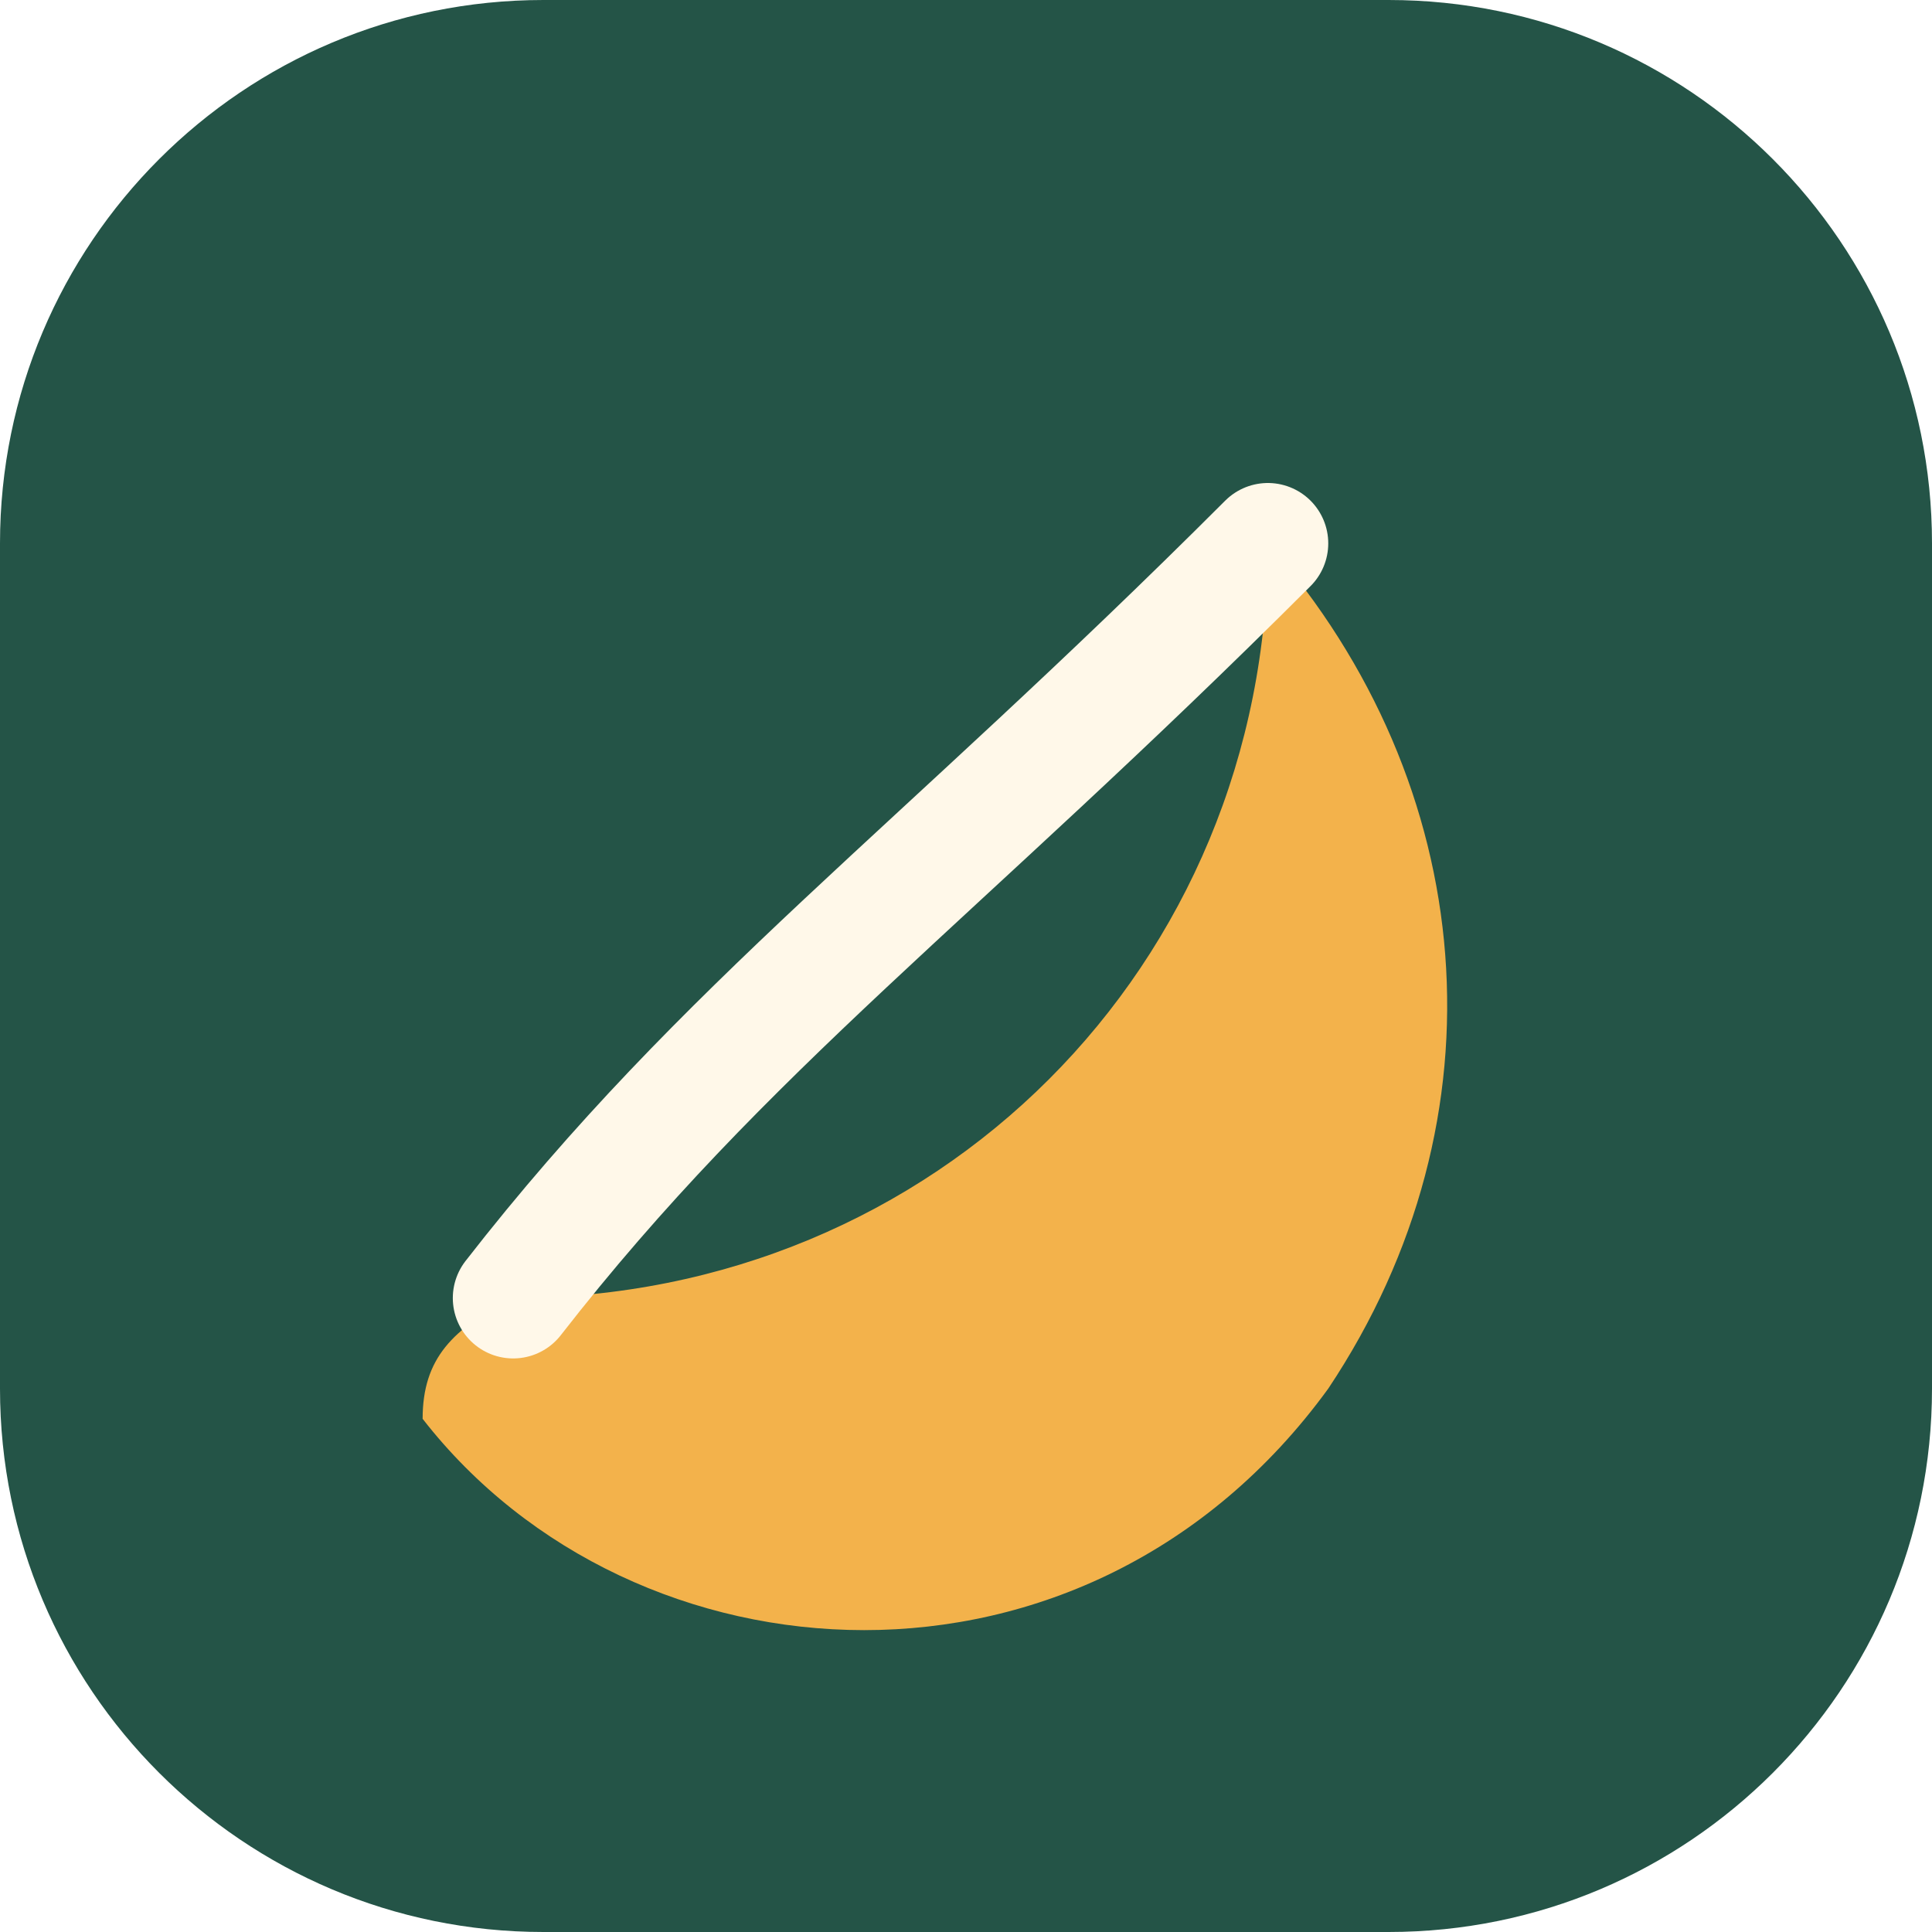
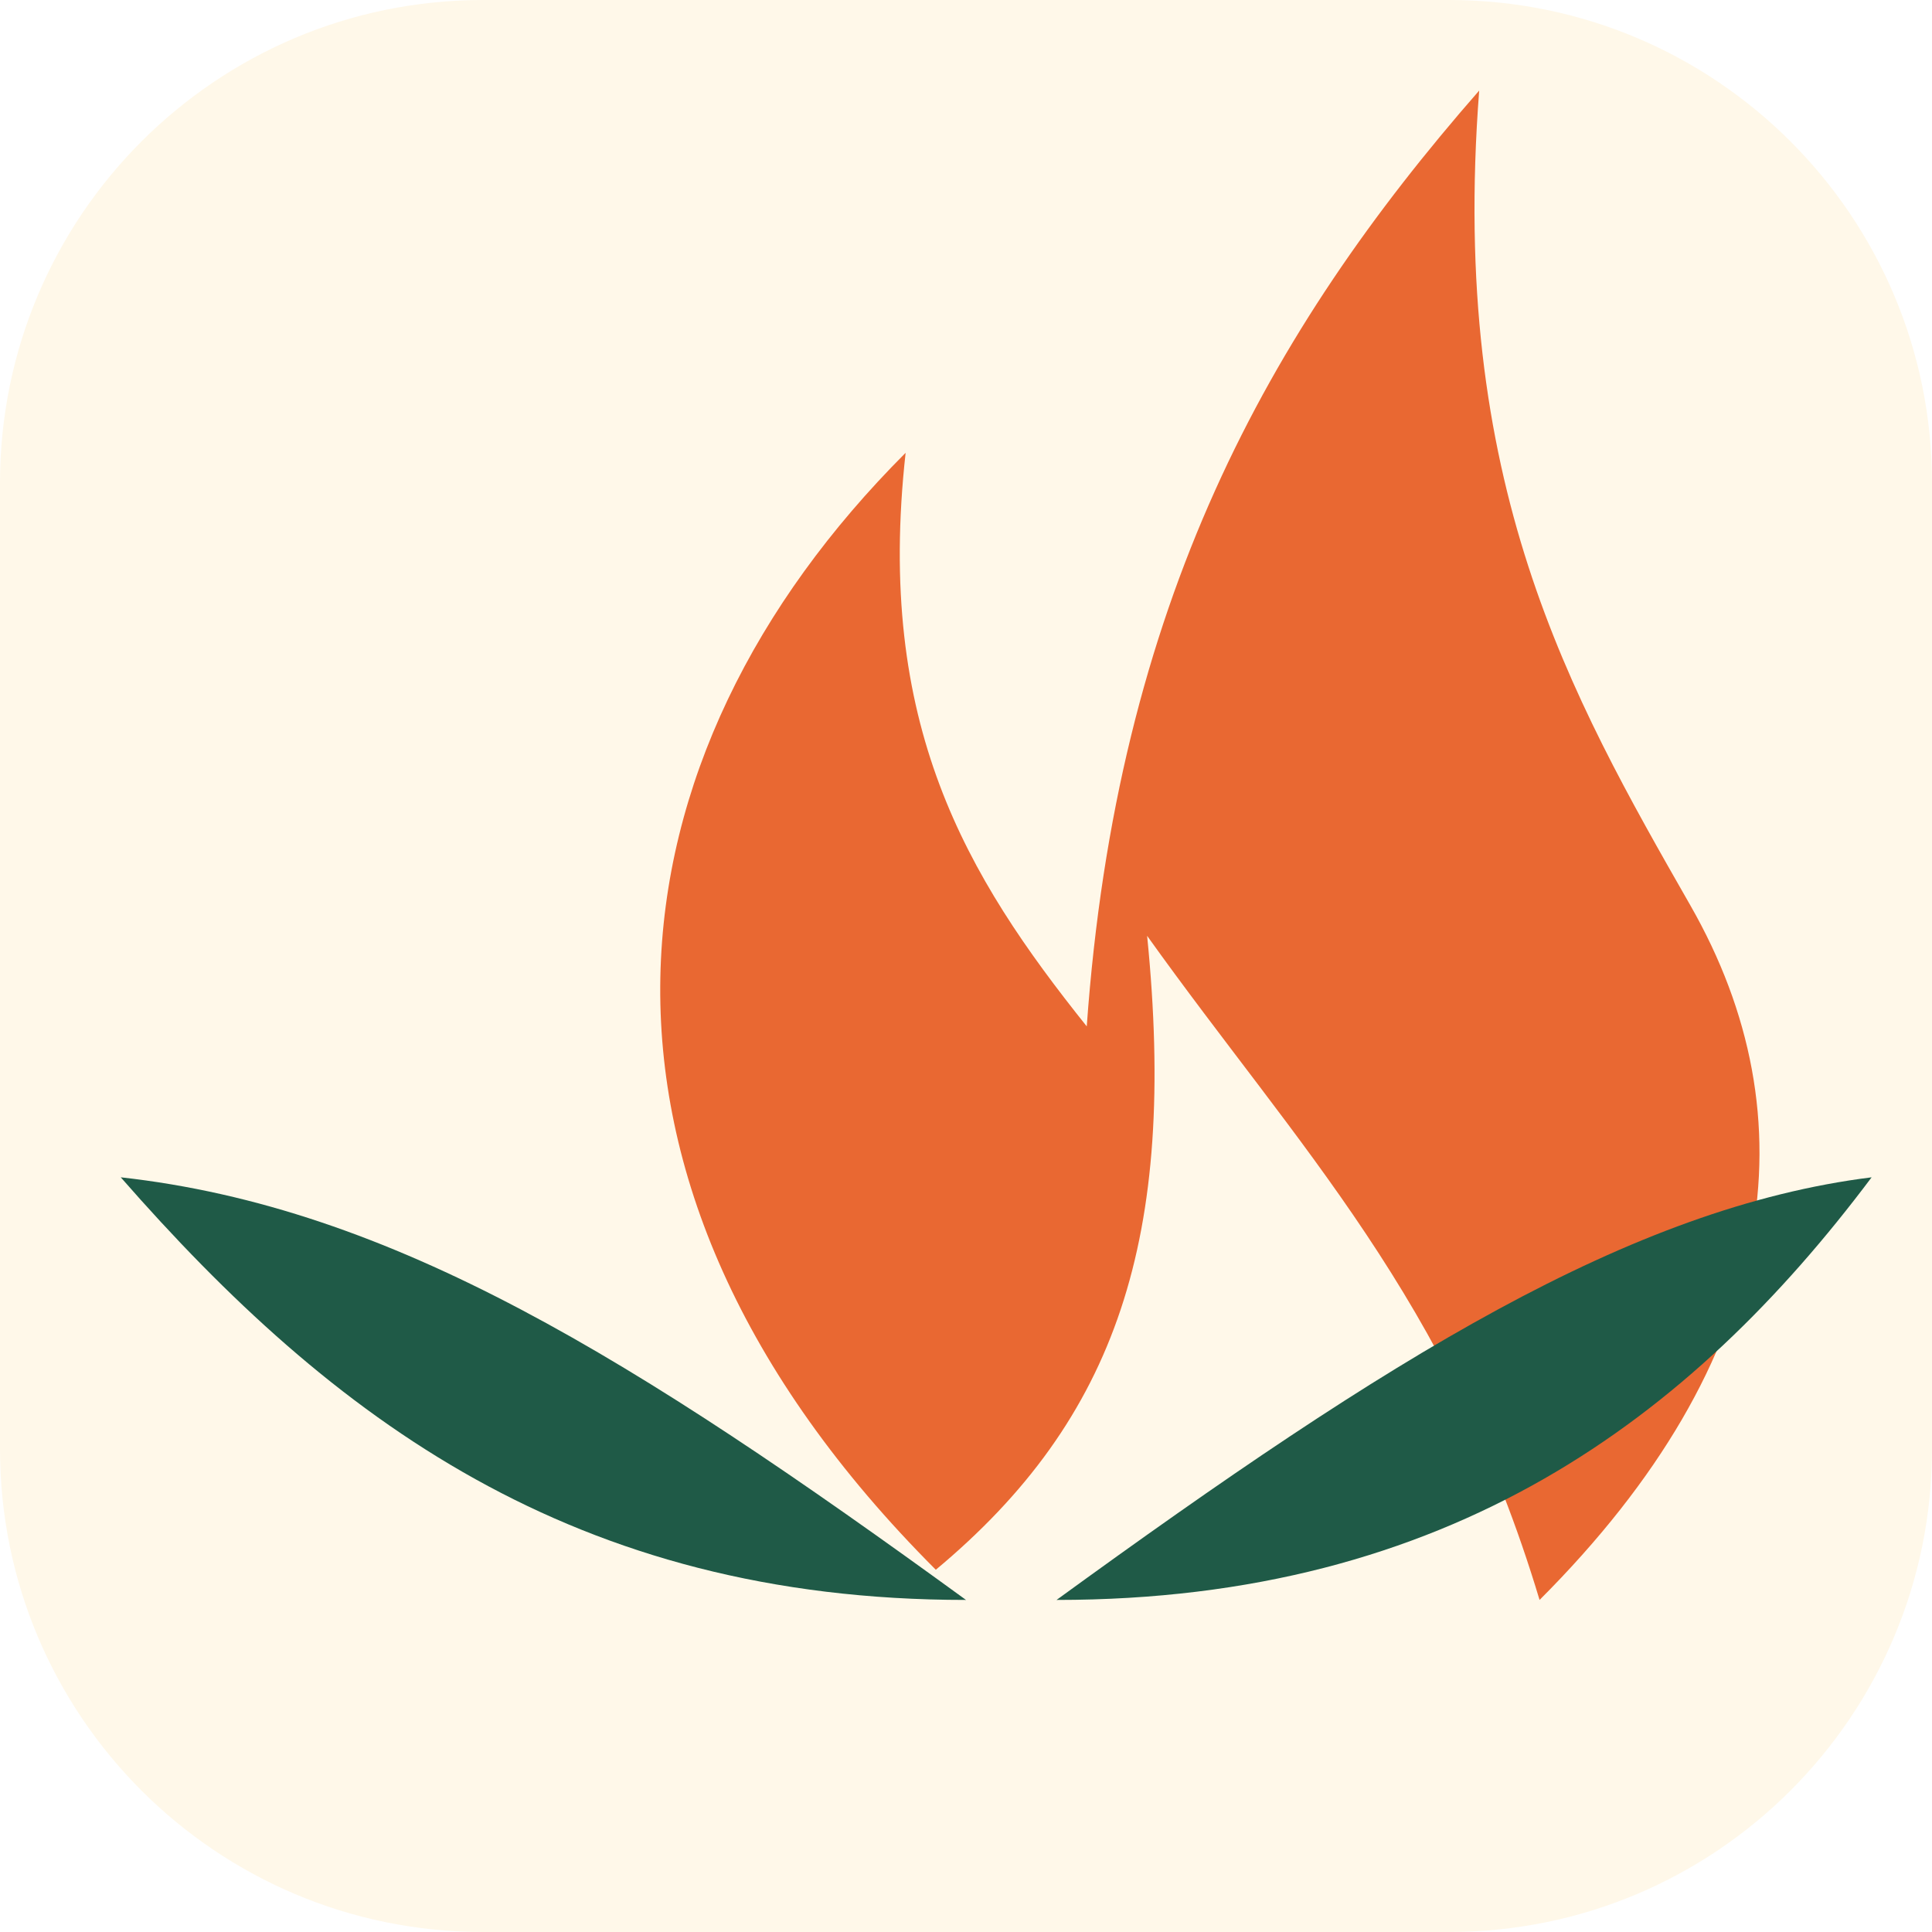
<svg xmlns="http://www.w3.org/2000/svg" viewBox="0 0 64 64">
-   <rect width="64" height="64" rx="18" fill="#245447" />
-   <path d="M17 43c14 0 25-11 25-25 7 8 8 19 2 28-8 11-23 10-30 1 0-2 1-3 3-4Z" fill="#f3b24b" />
-   <path d="M17 43c7-9 14-14 25-25" fill="none" stroke="#fff8e9" stroke-width="4" stroke-linecap="round" />
+   <rect width="64" height="64" rx="16" fill="#fff8e9" />
+   <path d="M31 52C18 39 20 25 30 15c-1 9 2 14 6 19 1-14 6-23 13-31-1 13 3 20 7 27 4 7 3 15-5 23-3-10-8-15-13-22 1 10-1 16-7 21Z" fill="#e96832" />
+   <path d="M32 53c-11-8-19-13-28-14 7 8 15 14 28 14Zm3 0c11-8 19-13 27-14-6 8-14 14-27 14Z" fill="#1f5a47" />
</svg>
